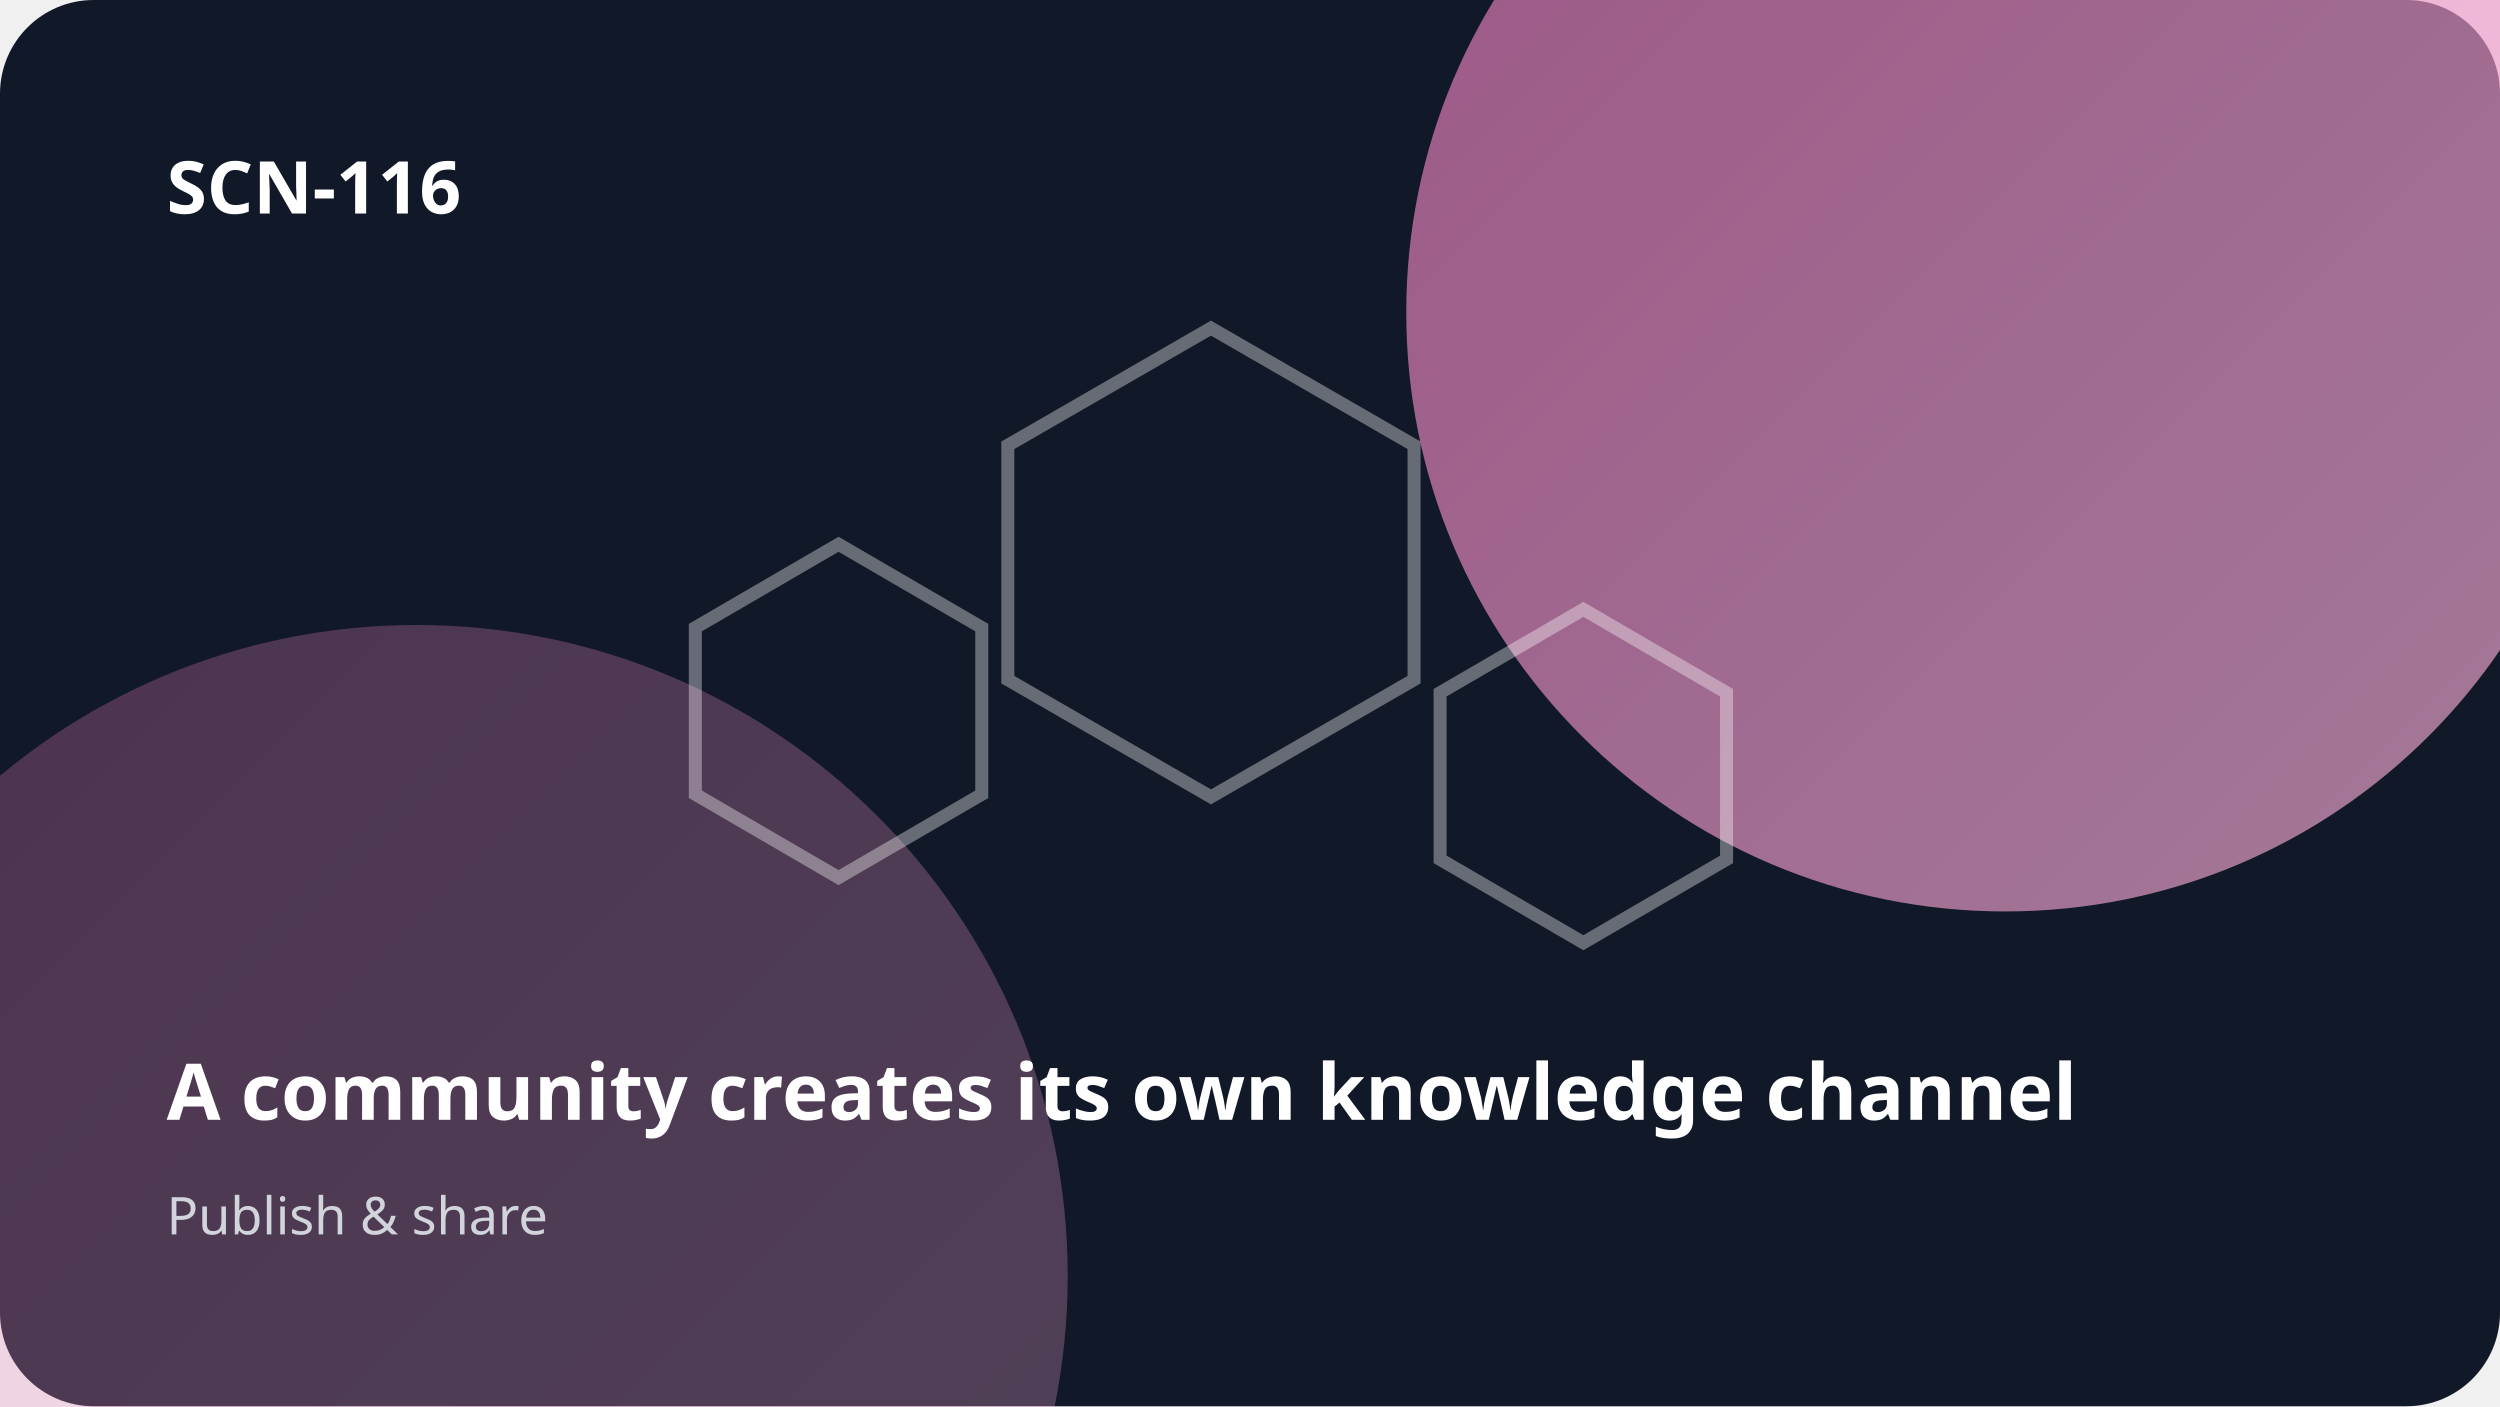
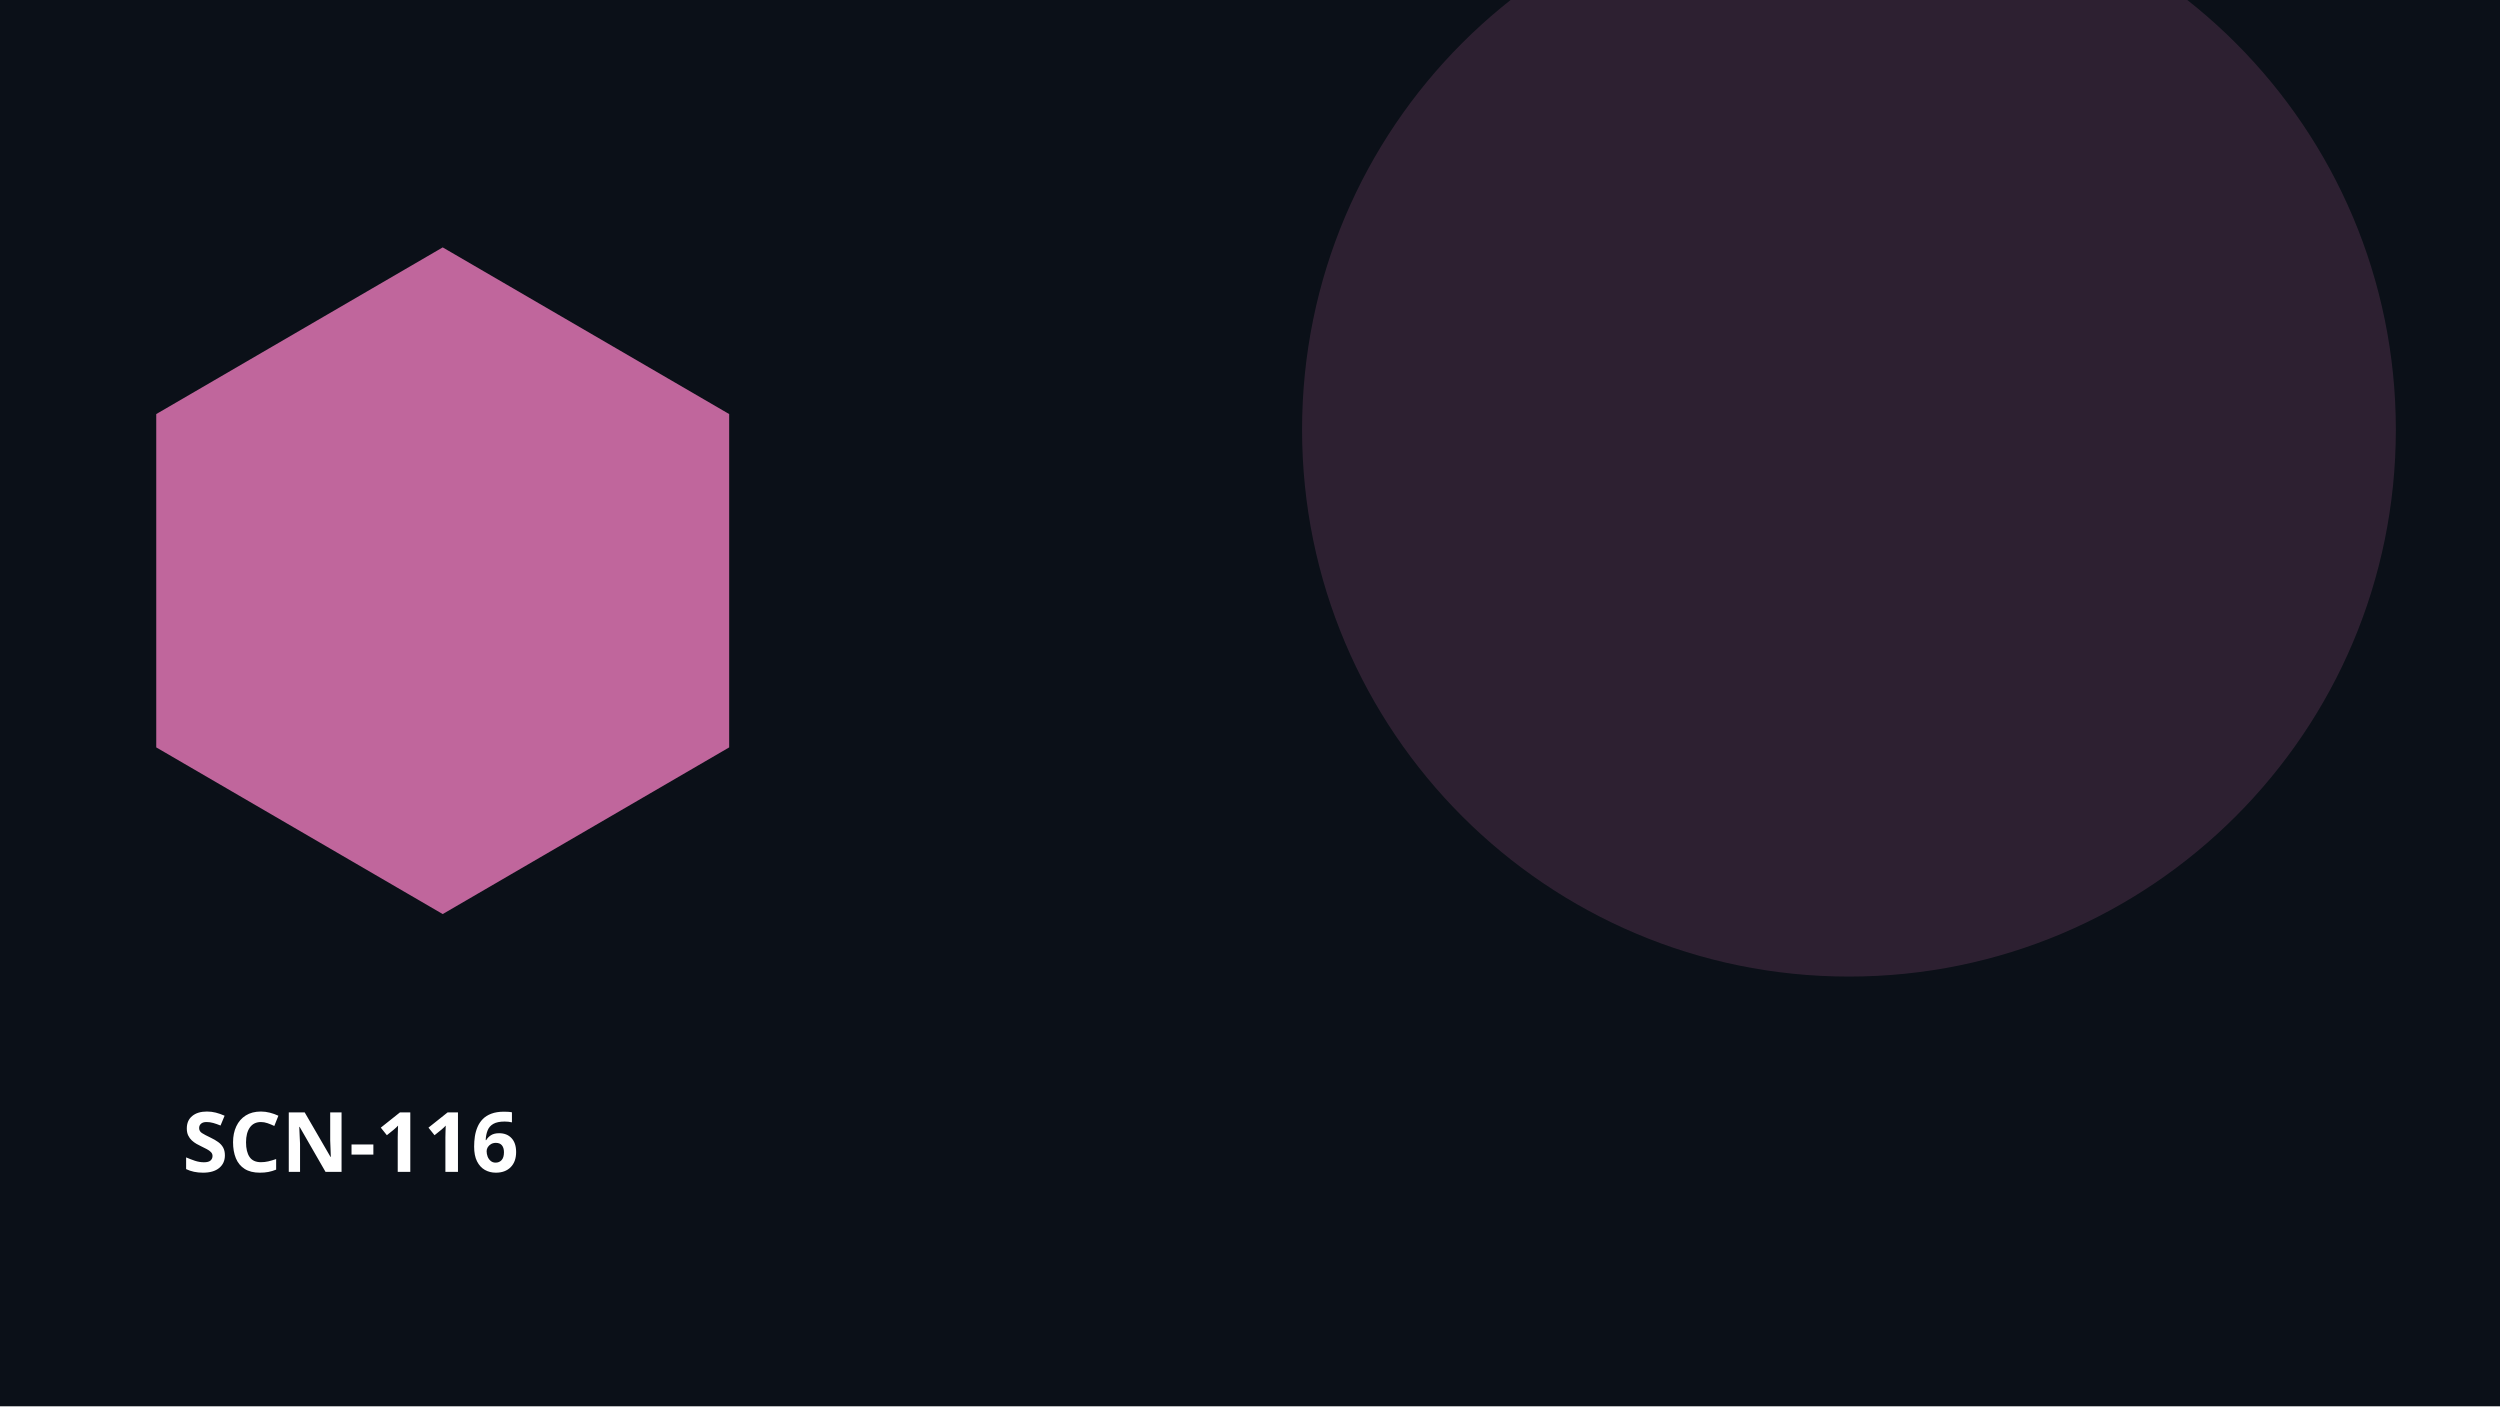
- <svg xmlns="http://www.w3.org/2000/svg" viewBox="0 0 960 540" role="img" aria-labelledby="t d">
-   <defs>
-     <linearGradient id="g" x1="0" y1="0" x2="1" y2="1">
-       <stop offset="0" stop-color="#E879B9" />
-       <stop offset="1" stop-color="#F3B1D5" />
-     </linearGradient>
-   </defs>
-   <rect width="960" height="540" rx="36" fill="#111827" />
-   <circle cx="770" cy="120" r="230" fill="url(#g)" opacity=".65" />
-   <circle cx="160" cy="490" r="250" fill="url(#g)" opacity=".28" />
-   <g fill="none" stroke="#fff" stroke-opacity=".36" stroke-width="5">
-     <path d="M465 126l78 45v90l-78 45-78-45v-90z" />
-     <path d="M322 209l55 32v64l-55 32-55-32v-64z" />
-     <path d="M608 234l55 32v64l-55 32-55-32v-64z" />
-   </g>
-   <text x="64" y="82" fill="#fff" font-family="system-ui,sans-serif" font-size="28" font-weight="700">SCN-116</text>
-   <text x="64" y="430" fill="#fff" font-family="system-ui,sans-serif" font-size="30" font-weight="650">A community creates its own knowledge channel</text>
-   <text x="64" y="474" fill="#d1d5db" font-family="system-ui,sans-serif" font-size="20">Publish &amp; share</text>
+ <svg xmlns="http://www.w3.org/2000/svg" viewBox="0 0 960 540">
+   <rect width="960" height="540" fill="#0b1018" />
+   <circle cx="710" cy="165" r="210" fill="#e879b9" opacity=".16" />
+   <path d="M170 95l110 64v128l-110 64-110-64V159z" fill="#e879b9" opacity=".82" />
+   <text x="70" y="450" fill="#fff" font-family="system-ui" font-size="32" font-weight="700">SCN-116</text>
</svg>
